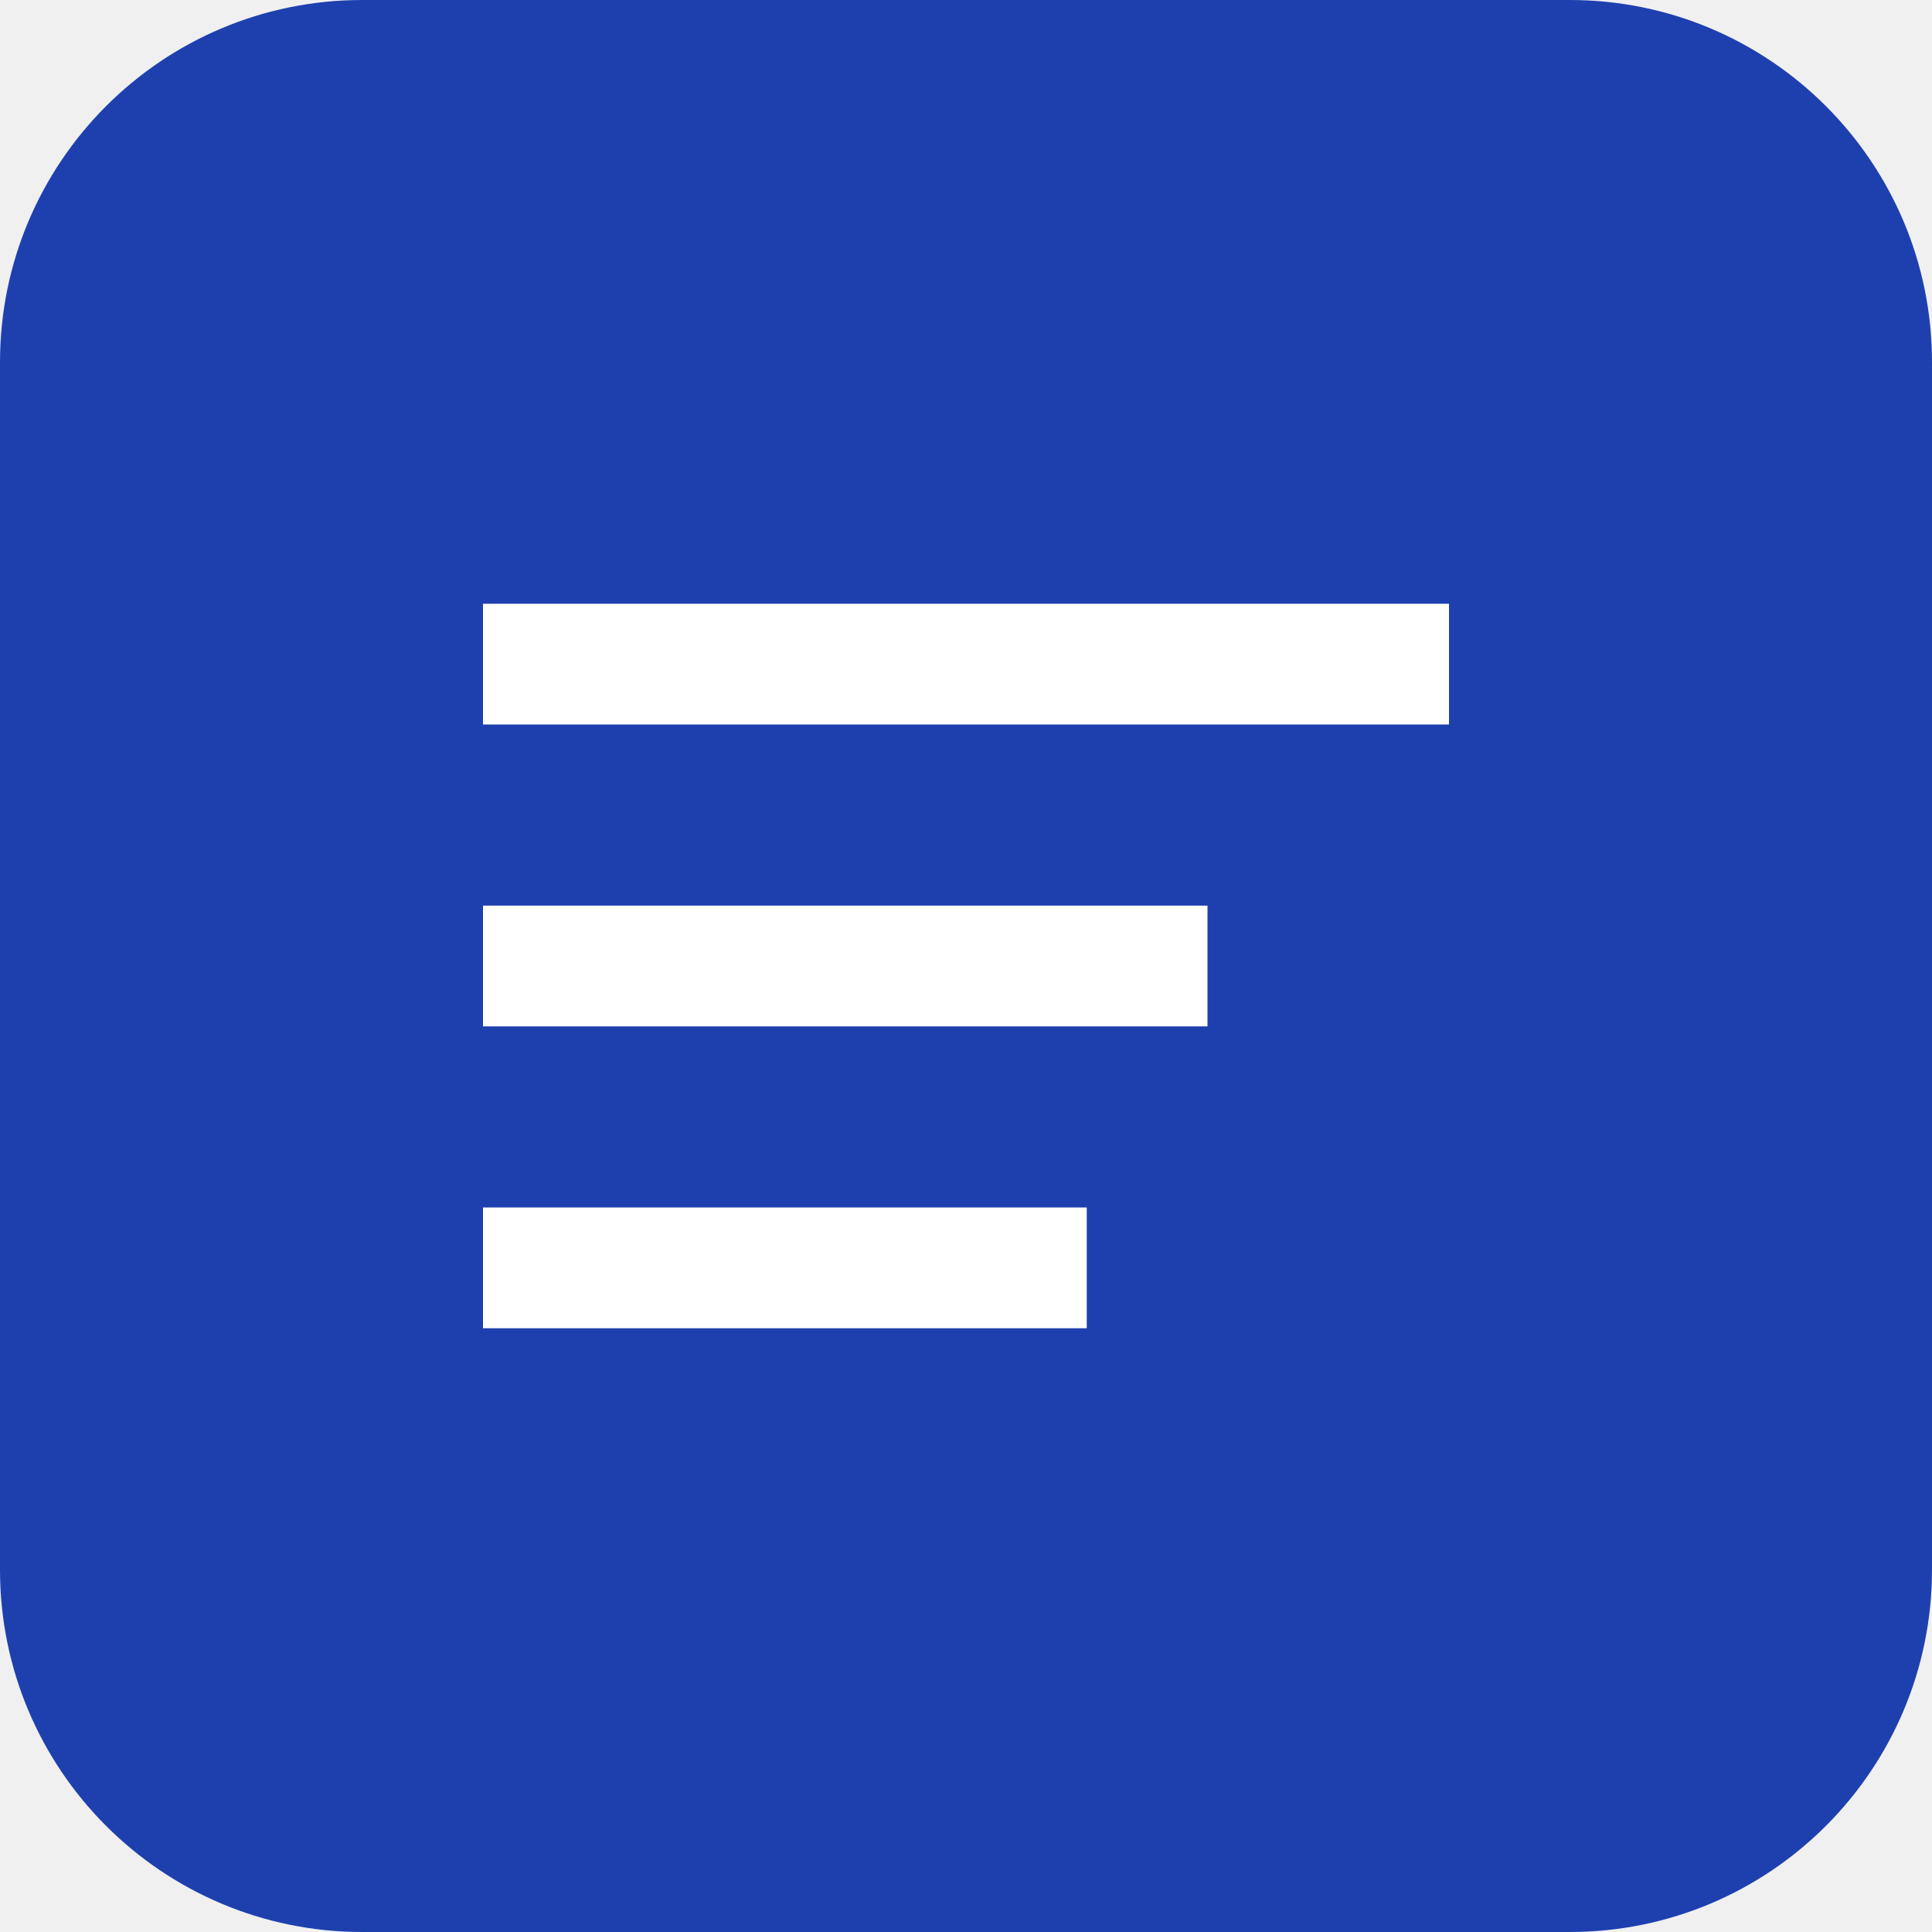
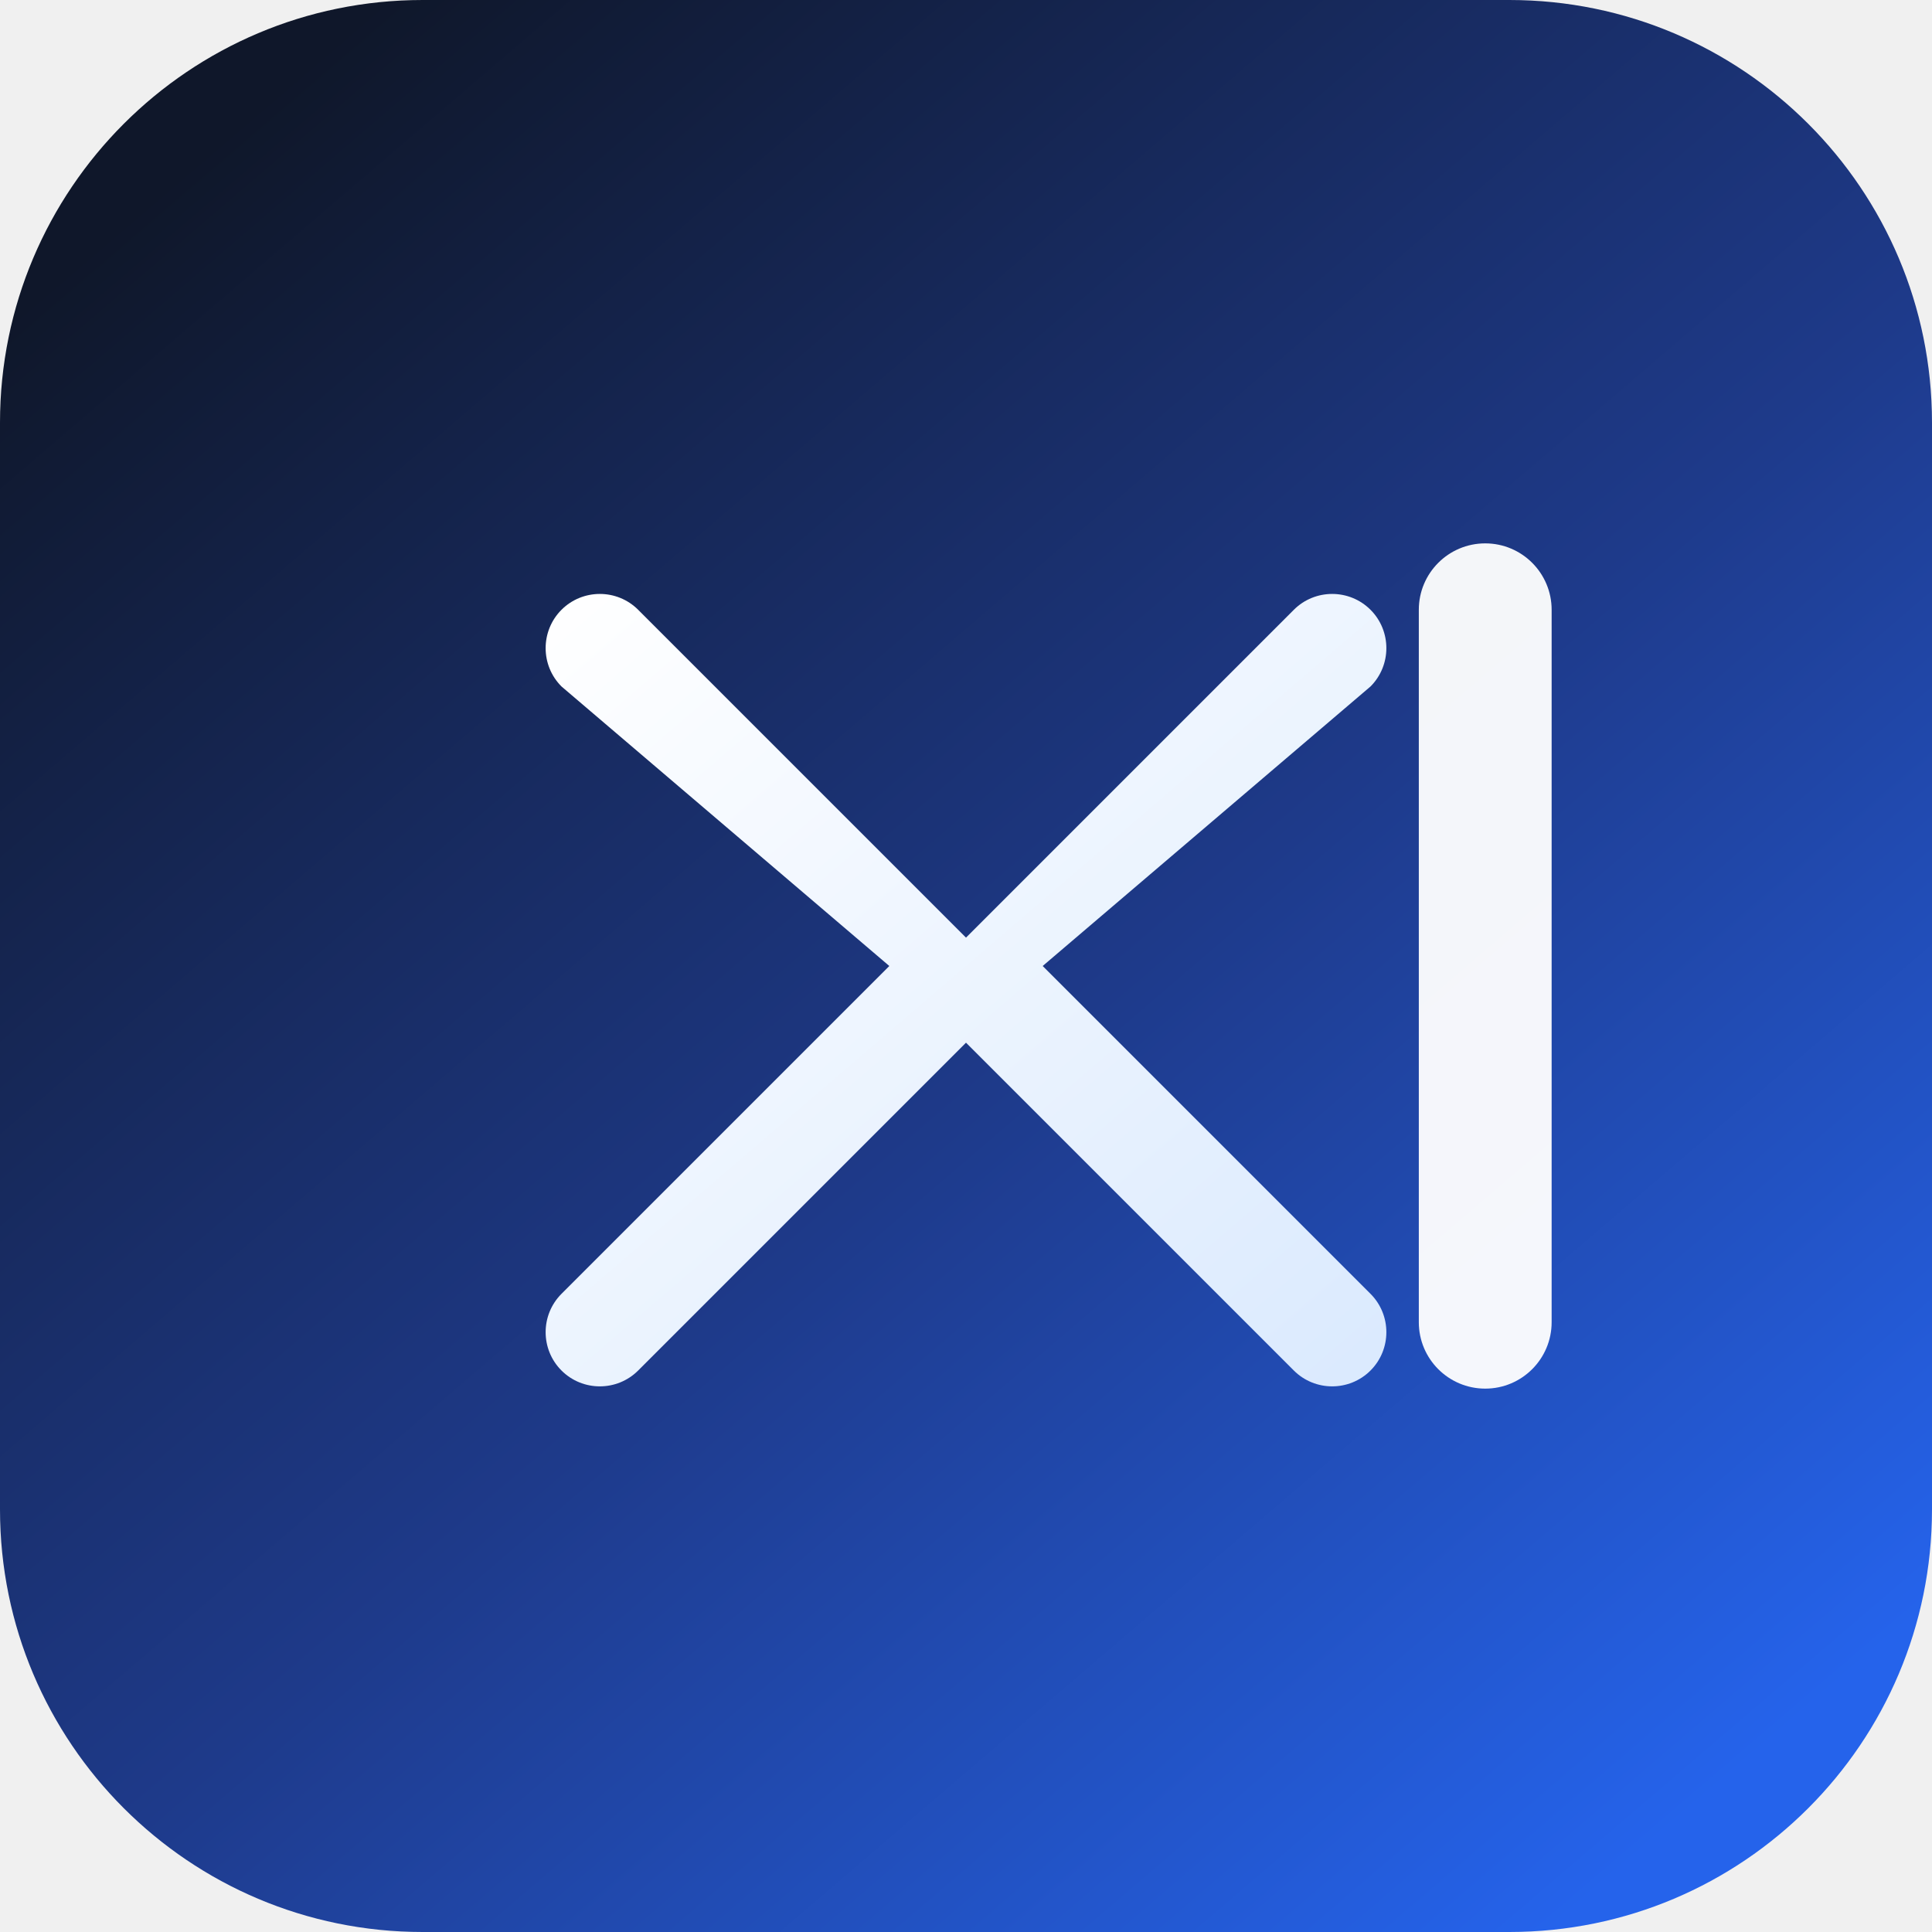
<svg xmlns="http://www.w3.org/2000/svg" viewBox="0 0 32 32" fill="none">
-   <rect width="32" height="32" rx="6" fill="#1e40af" />
-   <path d="M8 10h16v2H8V10zm0 5h12v2H8v-2zm0 5h10v2H8v-2z" fill="white" />
+   <defs>
+     <linearGradient id="bg" x1="4" y1="2" x2="28" y2="30" gradientUnits="userSpaceOnUse">
+       <stop offset="0" stop-color="#0f172a" />
+       <stop offset="0.55" stop-color="#1e3a8a" />
+       <stop offset="1" stop-color="#2563eb" />
+     </linearGradient>
+     <linearGradient id="mark" x1="10" y1="9" x2="22" y2="23" gradientUnits="userSpaceOnUse">
+       <stop offset="0" stop-color="#ffffff" />
+       <stop offset="1" stop-color="#dbeafe" />
+     </linearGradient>
+   </defs>
+   <rect width="32" height="32" rx="7" fill="url(#bg)" />
+   <path d="M9.3 10.1c.35-.35.92-.35 1.27 0L16 15.53l5.43-5.43c.35-.35.92-.35 1.27 0 .35.35.35.92 0 1.27L17.27 16l5.43 5.43c.35.35.35.92 0 1.27-.35.35-.92.35-1.27 0L16 17.27l-5.43 5.43c-.35.35-.92.35-1.27 0-.35-.35-.35-.92 0-1.27L14.73 16 9.3 11.37c-.35-.35-.35-.92 0-1.27Z" fill="url(#mark)" />
+   <rect x="23.5" y="9" width="2.2" height="14" rx="1.1" fill="#ffffff" opacity="0.95" />
</svg>
